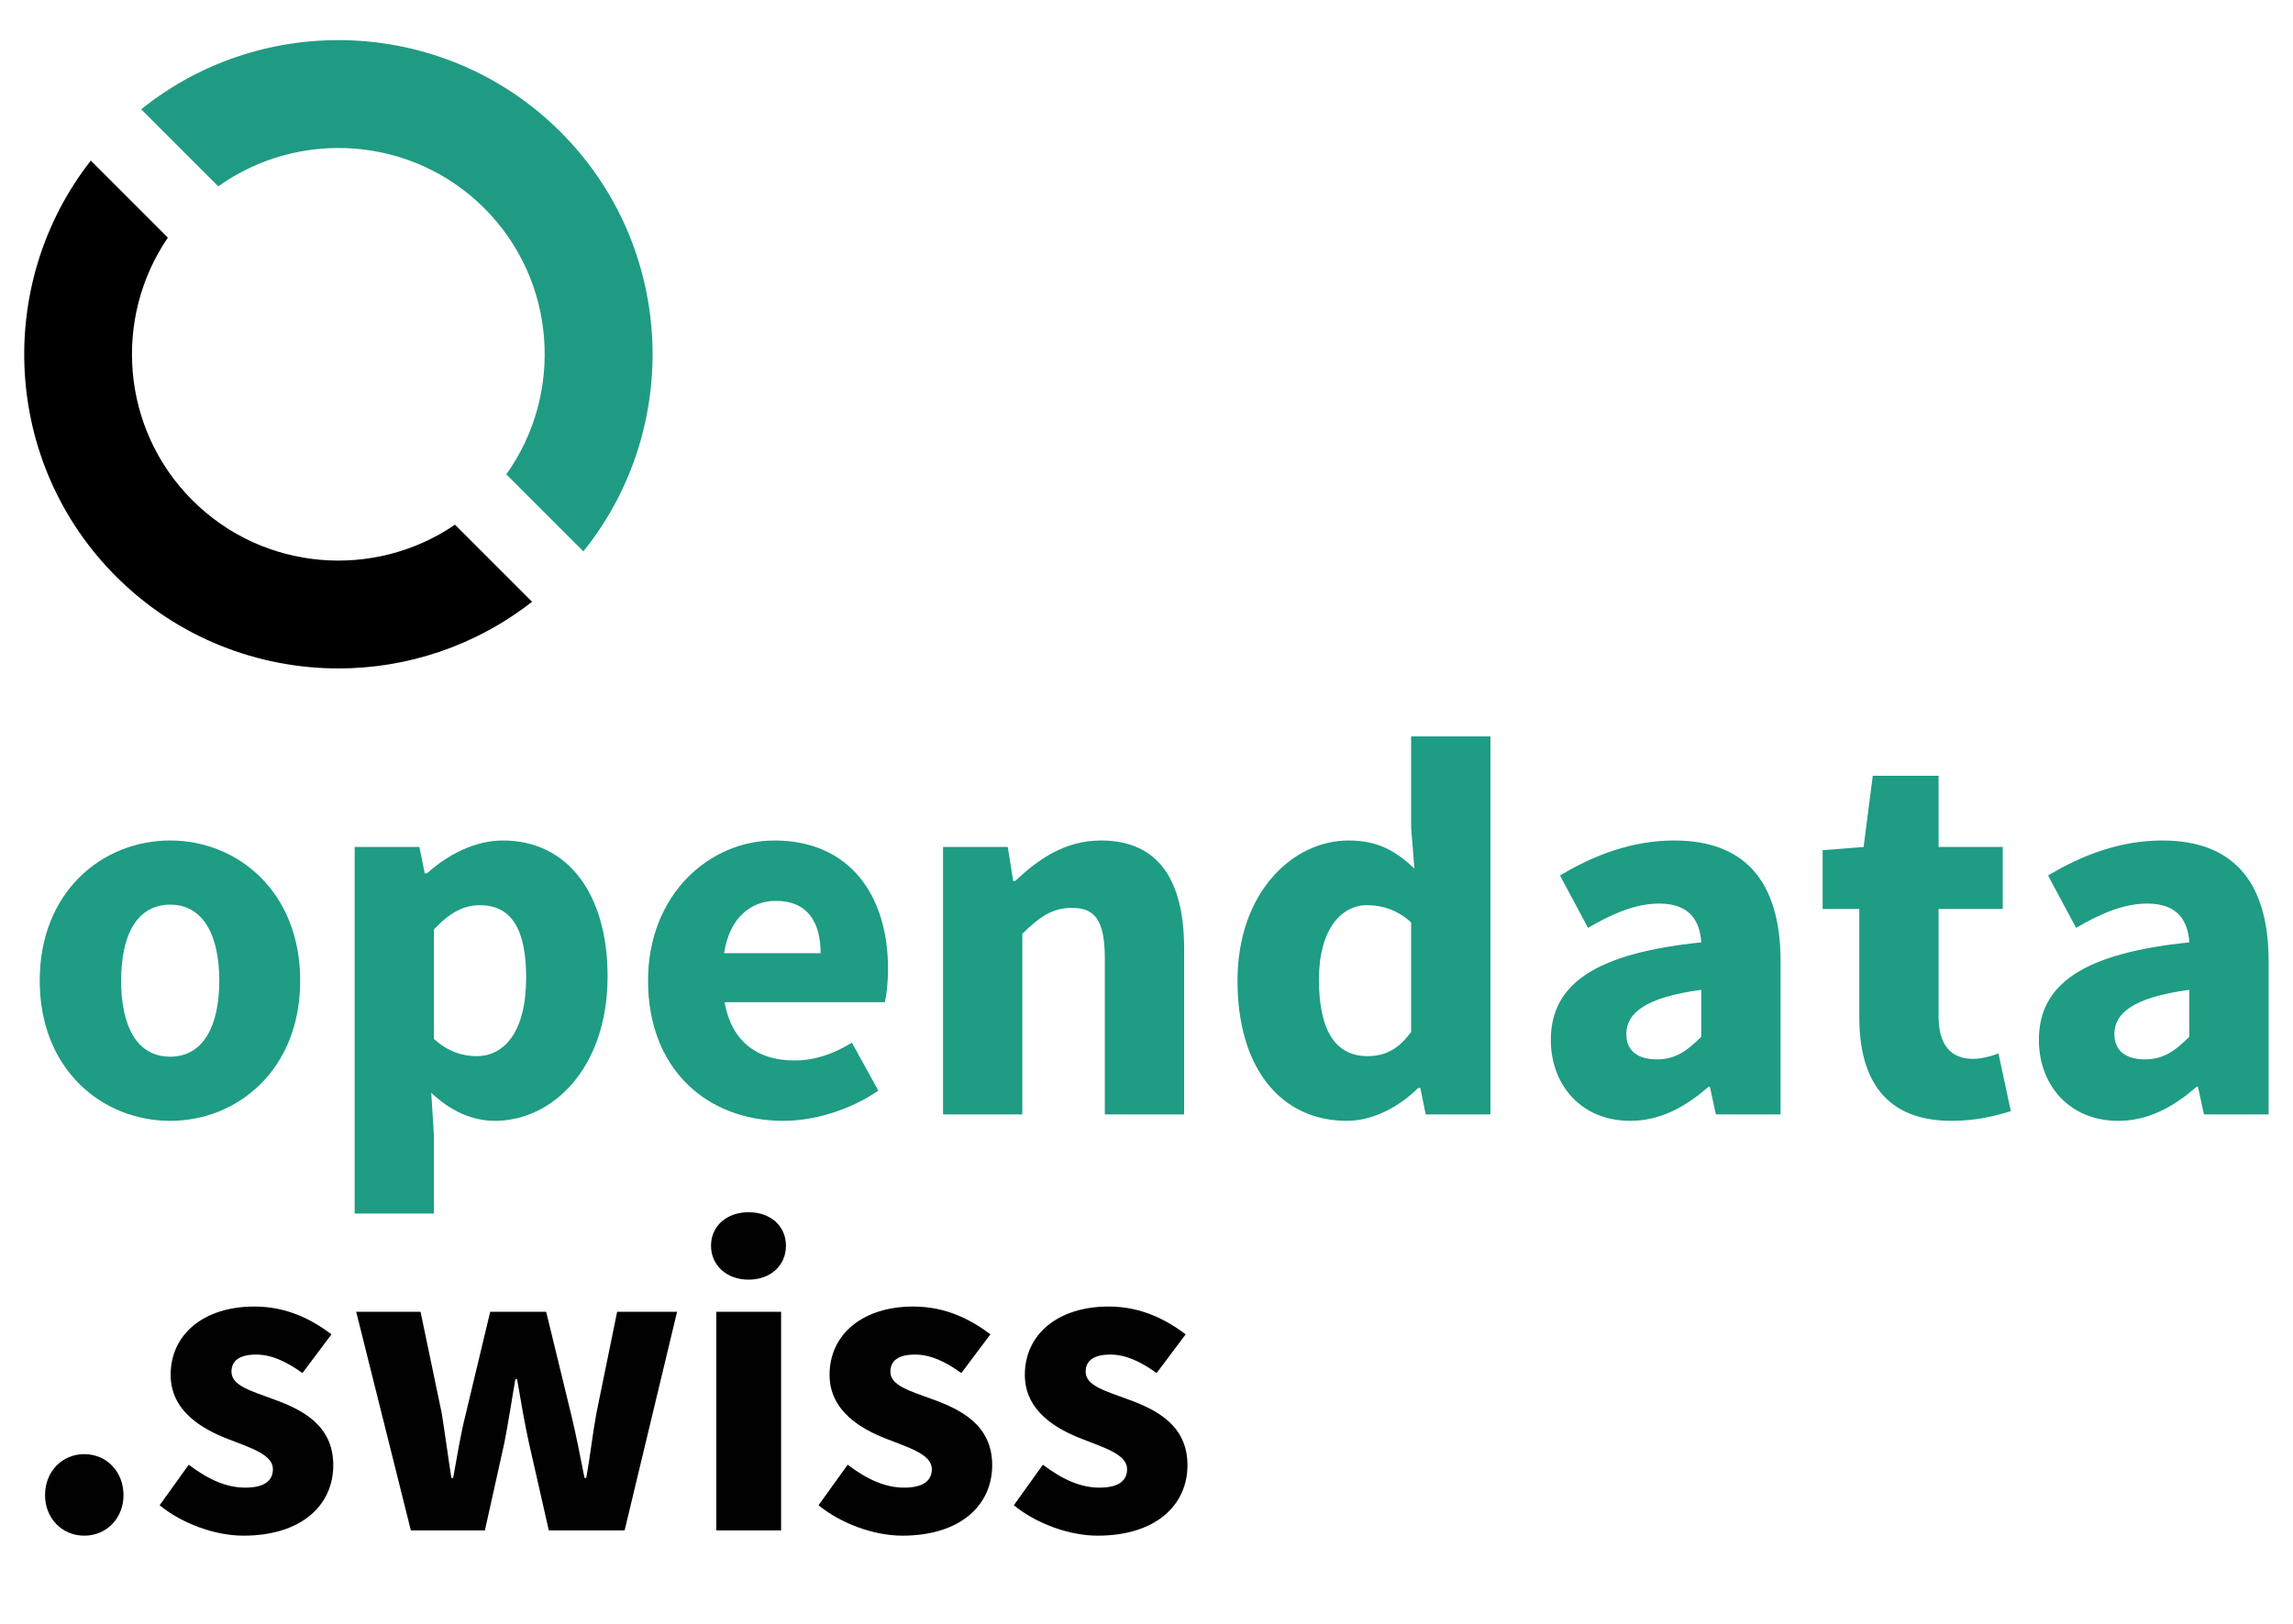
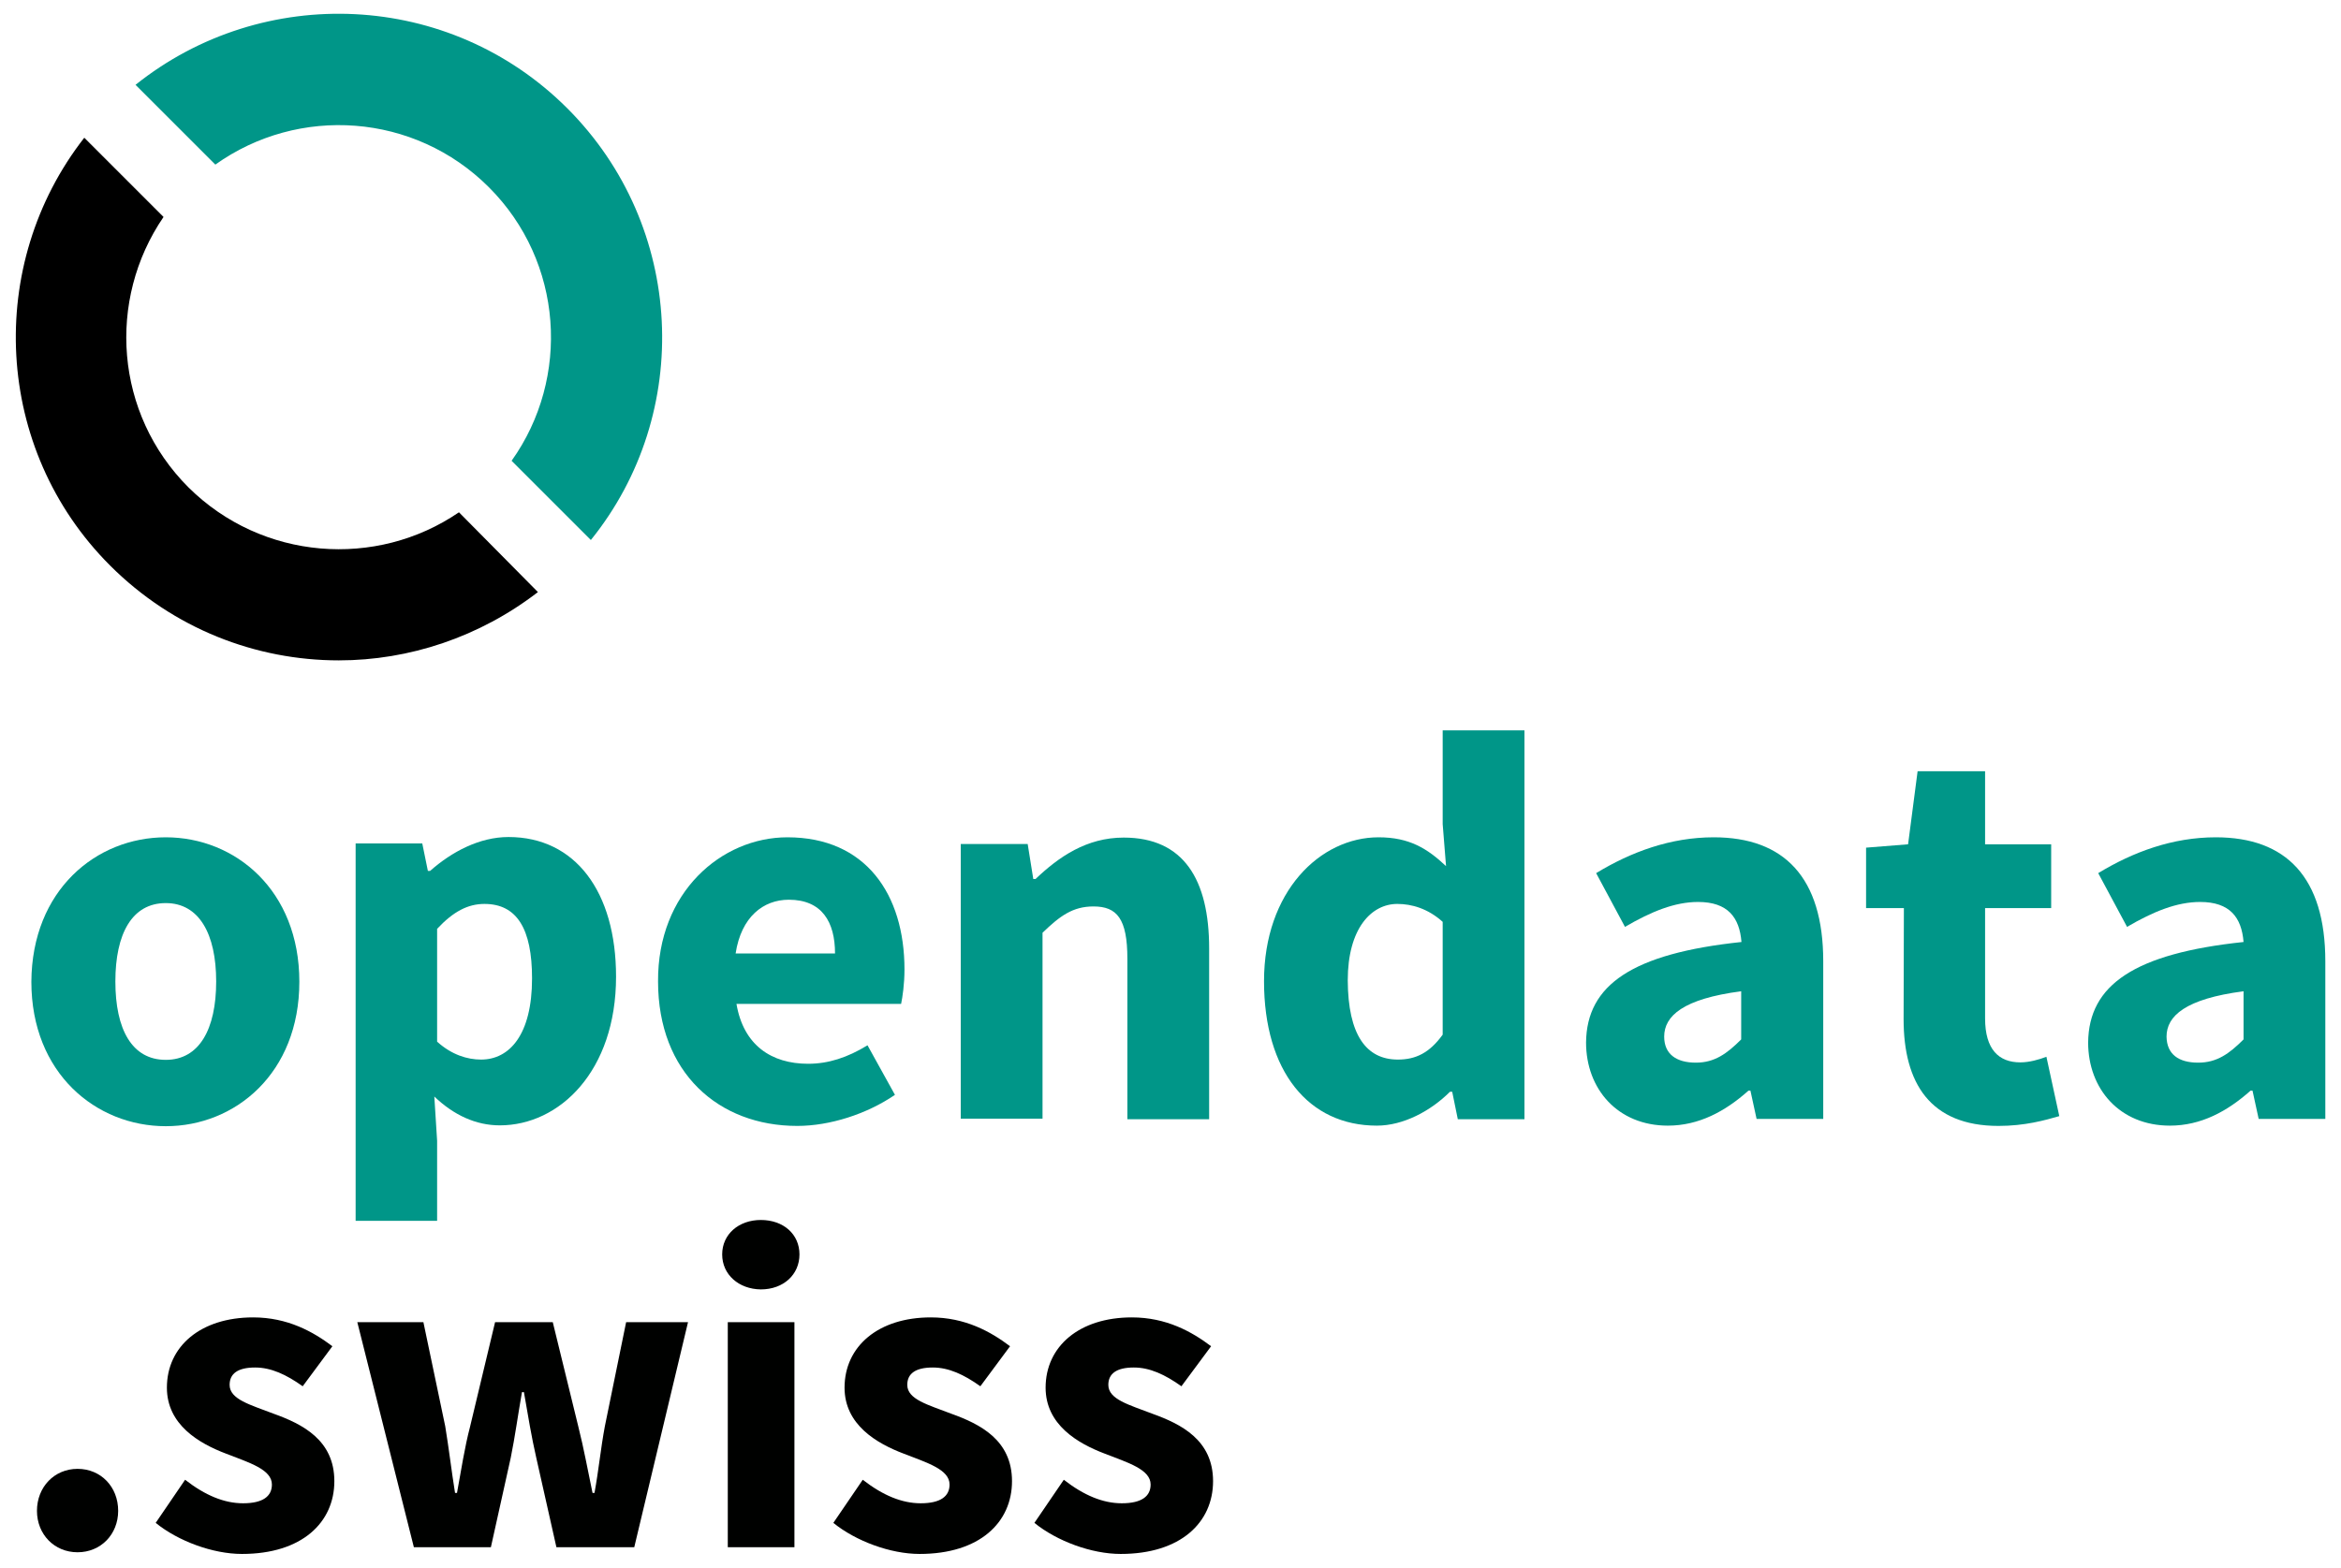
- <svg xmlns="http://www.w3.org/2000/svg" version="1.1" id="Layer_1" x="0px" y="0px" viewBox="0 0 562 398" enable-background="new 0 0 562 398" xml:space="preserve">
-   <g id="XMLID_19_">
-     <path id="XMLID_39_" fill="#1E9C84" d="M41.722,206.045c16.522,0,31.853,12.555,31.853,34.366   c0,21.806-15.331,34.361-31.853,34.361c-16.656,0-31.986-12.555-31.986-34.361C9.736,218.6,25.066,206.045,41.722,206.045z    M41.722,259.045c7.93,0,12.026-7.272,12.026-18.635c0-11.368-4.096-18.639-12.026-18.639c-8.063,0-12.03,7.272-12.03,18.639   C29.692,251.774,33.659,259.045,41.722,259.045z" />
-     <path id="XMLID_36_" fill="#1E9C84" d="M106.353,278.343v19.164H86.927v-89.879h15.86l1.321,6.476h0.529   c5.155-4.625,11.764-8.059,18.635-8.059c15.864,0,25.644,13.085,25.644,33.307c0,22.469-13.48,35.42-27.623,35.42   c-5.684,0-10.972-2.508-15.597-6.871L106.353,278.343z M116.796,258.912c6.742,0,12.159-5.813,12.159-19.298   c0-11.764-3.567-17.71-11.368-17.71c-3.963,0-7.401,1.85-11.234,5.946v26.832C109.791,257.854,113.491,258.912,116.796,258.912z" />
-     <path id="XMLID_33_" fill="#1E9C84" d="M189.761,206.045c18.635,0,27.89,13.614,27.89,31.457c0,3.434-0.396,6.609-0.796,8.192   h-39.254c1.717,9.913,8.326,14.276,17.052,14.276c4.888,0,9.384-1.454,14.143-4.363l6.476,11.764   c-6.742,4.625-15.464,7.401-23.265,7.401c-18.768,0-33.174-12.689-33.174-34.361C158.833,219.129,174.035,206.045,189.761,206.045z    M201.129,233.668c0-7.534-3.171-12.822-10.972-12.822c-6.08,0-11.368,4.096-12.689,12.822H201.129z" />
-     <path id="XMLID_31_" fill="#1E9C84" d="M231.136,207.628h15.86l1.321,8.33h0.529c5.551-5.288,12.159-9.913,21.014-9.913   c14.276,0,20.356,10.043,20.356,26.432v40.712h-19.431v-38.199c0-9.518-2.508-12.426-8.059-12.426   c-4.892,0-7.934,2.25-12.164,6.346v44.279h-19.427V207.628z" />
-     <path id="XMLID_28_" fill="#1E9C84" d="M330.529,206.045c7.272,0,11.63,2.642,16.127,6.871l-0.796-10.047v-22.335h19.431v92.655   h-15.86l-1.321-6.476h-0.529c-4.625,4.625-11.105,8.059-17.447,8.059c-16.256,0-26.832-12.951-26.832-34.361   C303.301,218.996,316.652,206.045,330.529,206.045z M335.154,258.912c4.23,0,7.534-1.583,10.705-5.946v-26.832   c-3.434-3.171-7.267-4.23-10.834-4.23c-6.213,0-11.764,5.817-11.764,18.239C323.261,253.099,327.62,258.912,335.154,258.912z" />
-     <path id="XMLID_25_" fill="#1E9C84" d="M416.974,231.022c-0.396-5.813-3.305-9.513-10.309-9.513   c-5.551,0-11.101,2.246-17.447,5.946l-6.871-12.822c8.326-5.021,17.71-8.588,28.019-8.588c16.789,0,26.04,9.513,26.04,29.607   v37.537h-15.86l-1.454-6.742h-0.396c-5.555,4.892-11.764,8.326-19.169,8.326c-11.893,0-19.427-8.722-19.427-19.823   C380.1,241.202,391.068,233.668,416.974,231.022z M406.136,259.704c4.496,0,7.405-2.113,10.839-5.55v-11.497   c-13.876,1.85-18.373,5.813-18.373,10.839C398.602,257.724,401.51,259.704,406.136,259.704z" />
-     <path id="XMLID_23_" fill="#1E9C84" d="M455.703,222.83h-8.988v-14.405l10.047-0.796l2.246-17.447h16.127v17.447h15.726v15.201   h-15.726v26.302c0,7.401,3.304,10.443,8.459,10.443c2.113,0,4.492-0.663,6.213-1.321l3.038,14.139   c-3.438,1.058-8.192,2.379-14.539,2.379c-16.256,0-22.602-10.176-22.602-25.377V222.83z" />
-     <path id="XMLID_20_" fill="#1E9C84" d="M536.594,231.022c-0.396-5.813-3.305-9.513-10.309-9.513   c-5.551,0-11.101,2.246-17.448,5.946l-6.871-12.822c8.326-5.021,17.71-8.588,28.019-8.588c16.789,0,26.04,9.513,26.04,29.607   v37.537h-15.86l-1.454-6.742h-0.396c-5.555,4.892-11.764,8.326-19.169,8.326c-11.893,0-19.427-8.722-19.427-19.823   C499.72,241.202,510.687,233.668,536.594,231.022z M525.755,259.704c4.496,0,7.405-2.113,10.839-5.55v-11.497   c-13.876,1.85-18.373,5.813-18.373,10.839C518.221,257.724,521.13,259.704,525.755,259.704z" />
-   </g>
-   <g id="XMLID_5_">
-     <path id="XMLID_17_" fill="#000100" d="M20.655,356.481c5.507,0,9.614,4.322,9.614,10.047c0,5.619-4.107,9.938-9.614,9.938   c-5.51,0-9.614-4.318-9.614-9.938C11.04,360.802,15.144,356.481,20.655,356.481z" />
-     <path id="XMLID_15_" fill="#000100" d="M46.258,359.076c4.86,3.671,9.287,5.616,13.827,5.616c4.751,0,6.804-1.727,6.804-4.536   c0-3.566-5.401-5.187-10.912-7.346c-6.481-2.486-14.151-6.914-14.151-15.772c0-9.938,8.102-16.742,20.526-16.742   c8.208,0,14.256,3.348,18.901,6.804l-7.128,9.505c-3.889-2.81-7.561-4.536-11.344-4.536c-4.104,0-6.048,1.512-6.048,4.213   c0,3.457,4.969,4.754,10.479,6.804c6.804,2.486,14.474,6.266,14.474,16.095c0,9.723-7.67,17.284-22.035,17.284   c-7.023,0-15.125-3.024-20.526-7.452L46.258,359.076z" />
-     <path id="XMLID_13_" fill="#000100" d="M87.303,321.59h15.772l5.187,24.848c0.862,5.292,1.512,10.476,2.374,15.877h0.433   c0.974-5.401,1.839-10.803,3.133-15.877l5.943-24.848h13.718l6.048,24.848c1.298,5.292,2.268,10.476,3.351,15.877h0.429   c0.974-5.401,1.512-10.585,2.486-15.877l5.078-24.848h14.689l-12.853,53.581h-18.581l-4.86-21.391   c-1.08-4.969-1.945-9.938-2.915-15.663h-0.433c-0.974,5.725-1.73,10.694-2.701,15.663l-4.754,21.391h-18.149L87.303,321.59z" />
-     <path id="XMLID_10_" fill="#000100" d="M174.267,305.385c0-4.86,3.889-8.208,9.182-8.208c5.401,0,9.182,3.348,9.182,8.208   c0,4.863-3.78,8.32-9.182,8.32C178.156,313.706,174.267,310.249,174.267,305.385z M175.565,321.59h15.877v53.581h-15.877V321.59z" />
-     <path id="XMLID_8_" fill="#000100" d="M207.755,359.076c4.86,3.671,9.287,5.616,13.827,5.616c4.751,0,6.804-1.727,6.804-4.536   c0-3.566-5.401-5.187-10.912-7.346c-6.481-2.486-14.151-6.914-14.151-15.772c0-9.938,8.102-16.742,20.526-16.742   c8.208,0,14.26,3.348,18.901,6.804l-7.128,9.505c-3.889-2.81-7.561-4.536-11.341-4.536c-4.107,0-6.052,1.512-6.052,4.213   c0,3.457,4.969,4.754,10.479,6.804c6.804,2.486,14.474,6.266,14.474,16.095c0,9.723-7.67,17.284-22.035,17.284   c-7.023,0-15.125-3.024-20.526-7.452L207.755,359.076z" />
-     <path id="XMLID_6_" fill="#000100" d="M255.611,359.076c4.86,3.671,9.287,5.616,13.827,5.616c4.751,0,6.805-1.727,6.805-4.536   c0-3.566-5.401-5.187-10.912-7.346c-6.481-2.486-14.15-6.914-14.15-15.772c0-9.938,8.102-16.742,20.526-16.742   c8.208,0,14.256,3.348,18.901,6.804l-7.128,9.505c-3.889-2.81-7.561-4.536-11.344-4.536c-4.104,0-6.048,1.512-6.048,4.213   c0,3.457,4.969,4.754,10.479,6.804c6.804,2.486,14.474,6.266,14.474,16.095c0,9.723-7.67,17.284-22.035,17.284   c-7.022,0-15.125-3.024-20.526-7.452L255.611,359.076z" />
-   </g>
-   <g id="XMLID_2_">
-     <path id="XMLID_4_" fill="#209B83" d="M53.495,45.683c19.777-14.111,47.476-12.358,65.22,5.378   c17.737,17.739,19.494,45.442,5.379,65.22l18.887,18.887c24.335-30.249,22.491-74.733-5.574-102.8   c-28.057-28.059-72.55-29.907-102.8-5.574L53.495,45.683z" />
-     <path id="XMLID_3_" d="M111.52,128.629c-19.712,13.461-46.884,11.486-64.377-6c-17.483-17.485-19.462-44.66-5.999-64.376   L22.258,39.367C-1.385,69.595,0.642,113.51,28.453,141.323c15.029,15.029,34.774,22.544,54.524,22.544   c16.786,0,33.543-5.487,47.432-16.349L111.52,128.629z" />
+ <svg xmlns="http://www.w3.org/2000/svg" version="1.1" id="Layer_1" x="0px" y="0px" viewBox="62 0 836 560" enable-background="new 62 0 836 560" xml:space="preserve">
+   <g>
+     <g id="XMLID_19_">
+       <path id="XMLID_39_" fill="#009688" d="M121.2,299.1c24.8,0,47.7,18.9,47.7,51.6s-22.9,51.6-47.7,51.6c-24.9,0-48-18.9-48-51.6    C73.4,318,96.3,299.1,121.2,299.1z M121.2,378.6c12,0,18-11,18-28s-6.1-28-18-28c-12.1,0-18,11-18,28    C103.2,367.7,109.1,378.6,121.2,378.6z" />
+       <path id="XMLID_36_" fill="#009688" d="M218.1,407.5v28.6H189V301.3h23.8l2,9.8h0.8c7.8-6.9,17.7-12.1,28-12.1    c23.8,0,38.4,19.5,38.4,49.9c0,33.7-20.2,53.1-41.5,53.1c-8.6,0-16.5-3.7-23.4-10.3L218.1,407.5z M233.8,378.5    c10.1,0,18.2-8.8,18.2-29c0-17.7-5.4-26.6-17-26.6c-5.9,0-11.1,2.7-16.9,8.9v40.3C223.3,376.8,228.9,378.5,233.8,378.5z" />
+       <path id="XMLID_33_" fill="#009688" d="M343.2,299.1c28,0,41.8,20.4,41.8,47.2c0,5.2-0.7,9.9-1.2,12.3H325    c2.5,14.8,12.5,21.4,25.6,21.4c7.2,0,14-2.2,21.2-6.6l9.8,17.7c-10.1,6.9-23.3,11.1-34.9,11.1c-28.1,0-49.7-19-49.7-51.6    C296.8,318.8,319.6,299.1,343.2,299.1z M360.2,340.6c0-11.3-4.7-19.2-16.5-19.2c-9.1,0-17,6.1-19,19.2H360.2z" />
+       <path id="XMLID_31_" fill="#009688" d="M405.2,301.5h23.8l2,12.5h0.8c8.3-7.9,18.2-14.8,31.5-14.8c21.4,0,30.5,15,30.5,39.6v61    h-29.2v-57.3c0-14.3-3.7-18.7-12.1-18.7c-7.4,0-12,3.4-18.2,9.4v66.4h-29.2V301.5L405.2,301.5z" />
+       <path id="XMLID_28_" fill="#009688" d="M554.3,299.1c11,0,17.4,4,24.1,10.3l-1.2-15v-33.5h29.2v138.9h-23.8l-2-9.8h-0.8    c-6.9,6.9-16.7,12.1-26.1,12.1c-24.4,0-40.3-19.4-40.3-51.6C513.4,318.5,533.4,299.1,554.3,299.1z M561.2,378.5    c6.4,0,11.3-2.4,16-8.9v-40.3c-5.2-4.7-11-6.4-16.2-6.4c-9.3,0-17.7,8.8-17.7,27.3C543.4,369.7,549.9,378.5,561.2,378.5z" />
+       <path id="XMLID_25_" fill="#009688" d="M683.9,336.5c-0.7-8.8-4.9-14.3-15.5-14.3c-8.3,0-16.7,3.4-26.1,8.9L632,311.9    c12.5-7.6,26.6-12.8,42-12.8c25.1,0,39.1,14.3,39.1,44.3v56.3h-23.8l-2.2-10.1h-0.7c-8.3,7.4-17.7,12.5-28.8,12.5    c-17.9,0-29.2-13.1-29.2-29.7C628.6,351.8,645,340.6,683.9,336.5z M667.6,379.6c6.7,0,11.1-3.2,16.2-8.3v-17.2    c-20.7,2.7-27.5,8.8-27.5,16.2C656.3,376.6,660.7,379.6,667.6,379.6z" />
+       <path id="XMLID_23_" fill="#009688" d="M741.9,324.4h-13.5v-21.6l15-1.2l3.4-26.1h24.1v26.1h23.6v22.8h-23.6v39.4    c0,11.1,4.9,15.7,12.6,15.7c3.2,0,6.7-1,9.3-2l4.6,21.2c-5.2,1.5-12.3,3.5-21.7,3.5c-24.4,0-33.9-15.3-33.9-38.1L741.9,324.4    L741.9,324.4z" />
+       <path id="XMLID_20_" fill="#009688" d="M863.2,336.5c-0.7-8.8-4.9-14.3-15.5-14.3c-8.3,0-16.7,3.4-26.1,8.9l-10.3-19.2    c12.5-7.6,26.6-12.8,42-12.8c25.1,0,39.1,14.3,39.1,44.3v56.3h-23.8l-2.2-10.1h-0.7c-8.3,7.4-17.7,12.5-28.8,12.5    c-17.9,0-29.2-13.1-29.2-29.7C807.9,351.8,824.3,340.6,863.2,336.5z M847,379.6c6.7,0,11.1-3.2,16.2-8.3v-17.2    c-20.7,2.7-27.5,8.8-27.5,16.2C835.8,376.6,840,379.6,847,379.6z" />
+     </g>
+     <g id="XMLID_5_">
+       <path id="XMLID_17_" fill="#000100" d="M89.7,524.7c8.3,0,14.5,6.4,14.5,15c0,8.4-6.2,14.8-14.5,14.8s-14.5-6.4-14.5-14.8    C75.2,531.2,81.4,524.7,89.7,524.7z" />
+       <path id="XMLID_15_" fill="#000100" d="M128.1,528.6c7.2,5.6,14,8.4,20.7,8.4c7.1,0,10.3-2.5,10.3-6.7c0-5.4-8.1-7.8-16.3-11    c-9.8-3.7-21.2-10.4-21.2-23.6c0-14.8,12.1-25.1,30.8-25.1c12.3,0,21.4,5.1,28.3,10.3l-10.6,14.3c-5.9-4.2-11.3-6.7-17-6.7    c-6.2,0-9.1,2.2-9.1,6.2c0,5.2,7.4,7.1,15.7,10.3c10.3,3.7,21.7,9.4,21.7,24.1s-11.5,26-33,26c-10.4,0-22.8-4.6-30.8-11.1    L128.1,528.6z" />
+       <path id="XMLID_13_" fill="#000100" d="M189.6,472.3h23.6l7.8,37.2c1.3,7.9,2.2,15.7,3.5,23.8h0.7c1.5-8.1,2.7-16.2,4.7-23.8    l8.9-37.2h20.6l9.1,37.2c2,7.9,3.4,15.7,5.1,23.8h0.7c1.5-8.1,2.2-15.8,3.7-23.8l7.6-37.2h22.1l-19.2,80.4h-27.8l-7.2-32    c-1.7-7.4-2.9-14.8-4.4-23.4h-0.7c-1.5,8.6-2.5,16-4,23.4l-7.1,32h-27.5L189.6,472.3z" />
+       <path id="XMLID_10_" fill="#000100" d="M319.9,448.1c0-7.2,5.9-12.3,13.8-12.3c8.1,0,13.8,5.1,13.8,12.3c0,7.2-5.7,12.5-13.8,12.5    C325.8,460.5,319.9,455.3,319.9,448.1z M321.9,472.3h23.8v80.4h-23.8V472.3z" />
+       <path id="XMLID_8_" fill="#000100" d="M370.1,528.6c7.2,5.6,14,8.4,20.7,8.4c7.1,0,10.3-2.5,10.3-6.7c0-5.4-8.1-7.8-16.3-11    c-9.8-3.7-21.2-10.4-21.2-23.6c0-14.8,12.1-25.1,30.8-25.1c12.3,0,21.4,5.1,28.3,10.3l-10.6,14.3c-5.9-4.2-11.3-6.7-17-6.7    c-6.2,0-9.1,2.2-9.1,6.2c0,5.2,7.4,7.1,15.7,10.3c10.3,3.7,21.7,9.4,21.7,24.1s-11.5,26-33,26c-10.4,0-22.8-4.6-30.8-11.1    L370.1,528.6z" />
+       <path id="XMLID_6_" fill="#000100" d="M441.9,528.6c7.2,5.6,14,8.4,20.7,8.4c7.1,0,10.3-2.5,10.3-6.7c0-5.4-8.1-7.8-16.3-11    c-9.8-3.7-21.2-10.4-21.2-23.6c0-14.8,12.1-25.1,30.8-25.1c12.3,0,21.4,5.1,28.3,10.3l-10.6,14.3c-5.9-4.2-11.3-6.7-17-6.7    c-6.2,0-9.1,2.2-9.1,6.2c0,5.2,7.4,7.1,15.7,10.3c10.3,3.7,21.7,9.4,21.7,24.1s-11.5,26-33,26c-10.4,0-22.8-4.6-30.8-11.1    L441.9,528.6z" />
+     </g>
+     <g id="XMLID_2_">
+       <path id="XMLID_4_" fill="#009688" d="M138.9,58.8c29.7-21.2,71.1-18.5,97.7,8.1s29.2,68.1,8.1,97.7l28.3,28.3    c36.6-45.3,33.7-112.1-8.4-154.2S155.9-6.1,110.4,30.3L138.9,58.8z" />
+       <path id="XMLID_3_" d="M225.9,183c-29.5,20.2-70.3,17.2-96.6-8.9c-26.3-26.3-29.2-66.9-8.9-96.6L92.1,49.2    C56.7,94.5,59.7,160.4,101.3,202c22.6,22.6,52.1,33.9,81.7,33.9c25.1,0,50.2-8.3,71.1-24.4L225.9,183z" />
+     </g>
  </g>
</svg>
